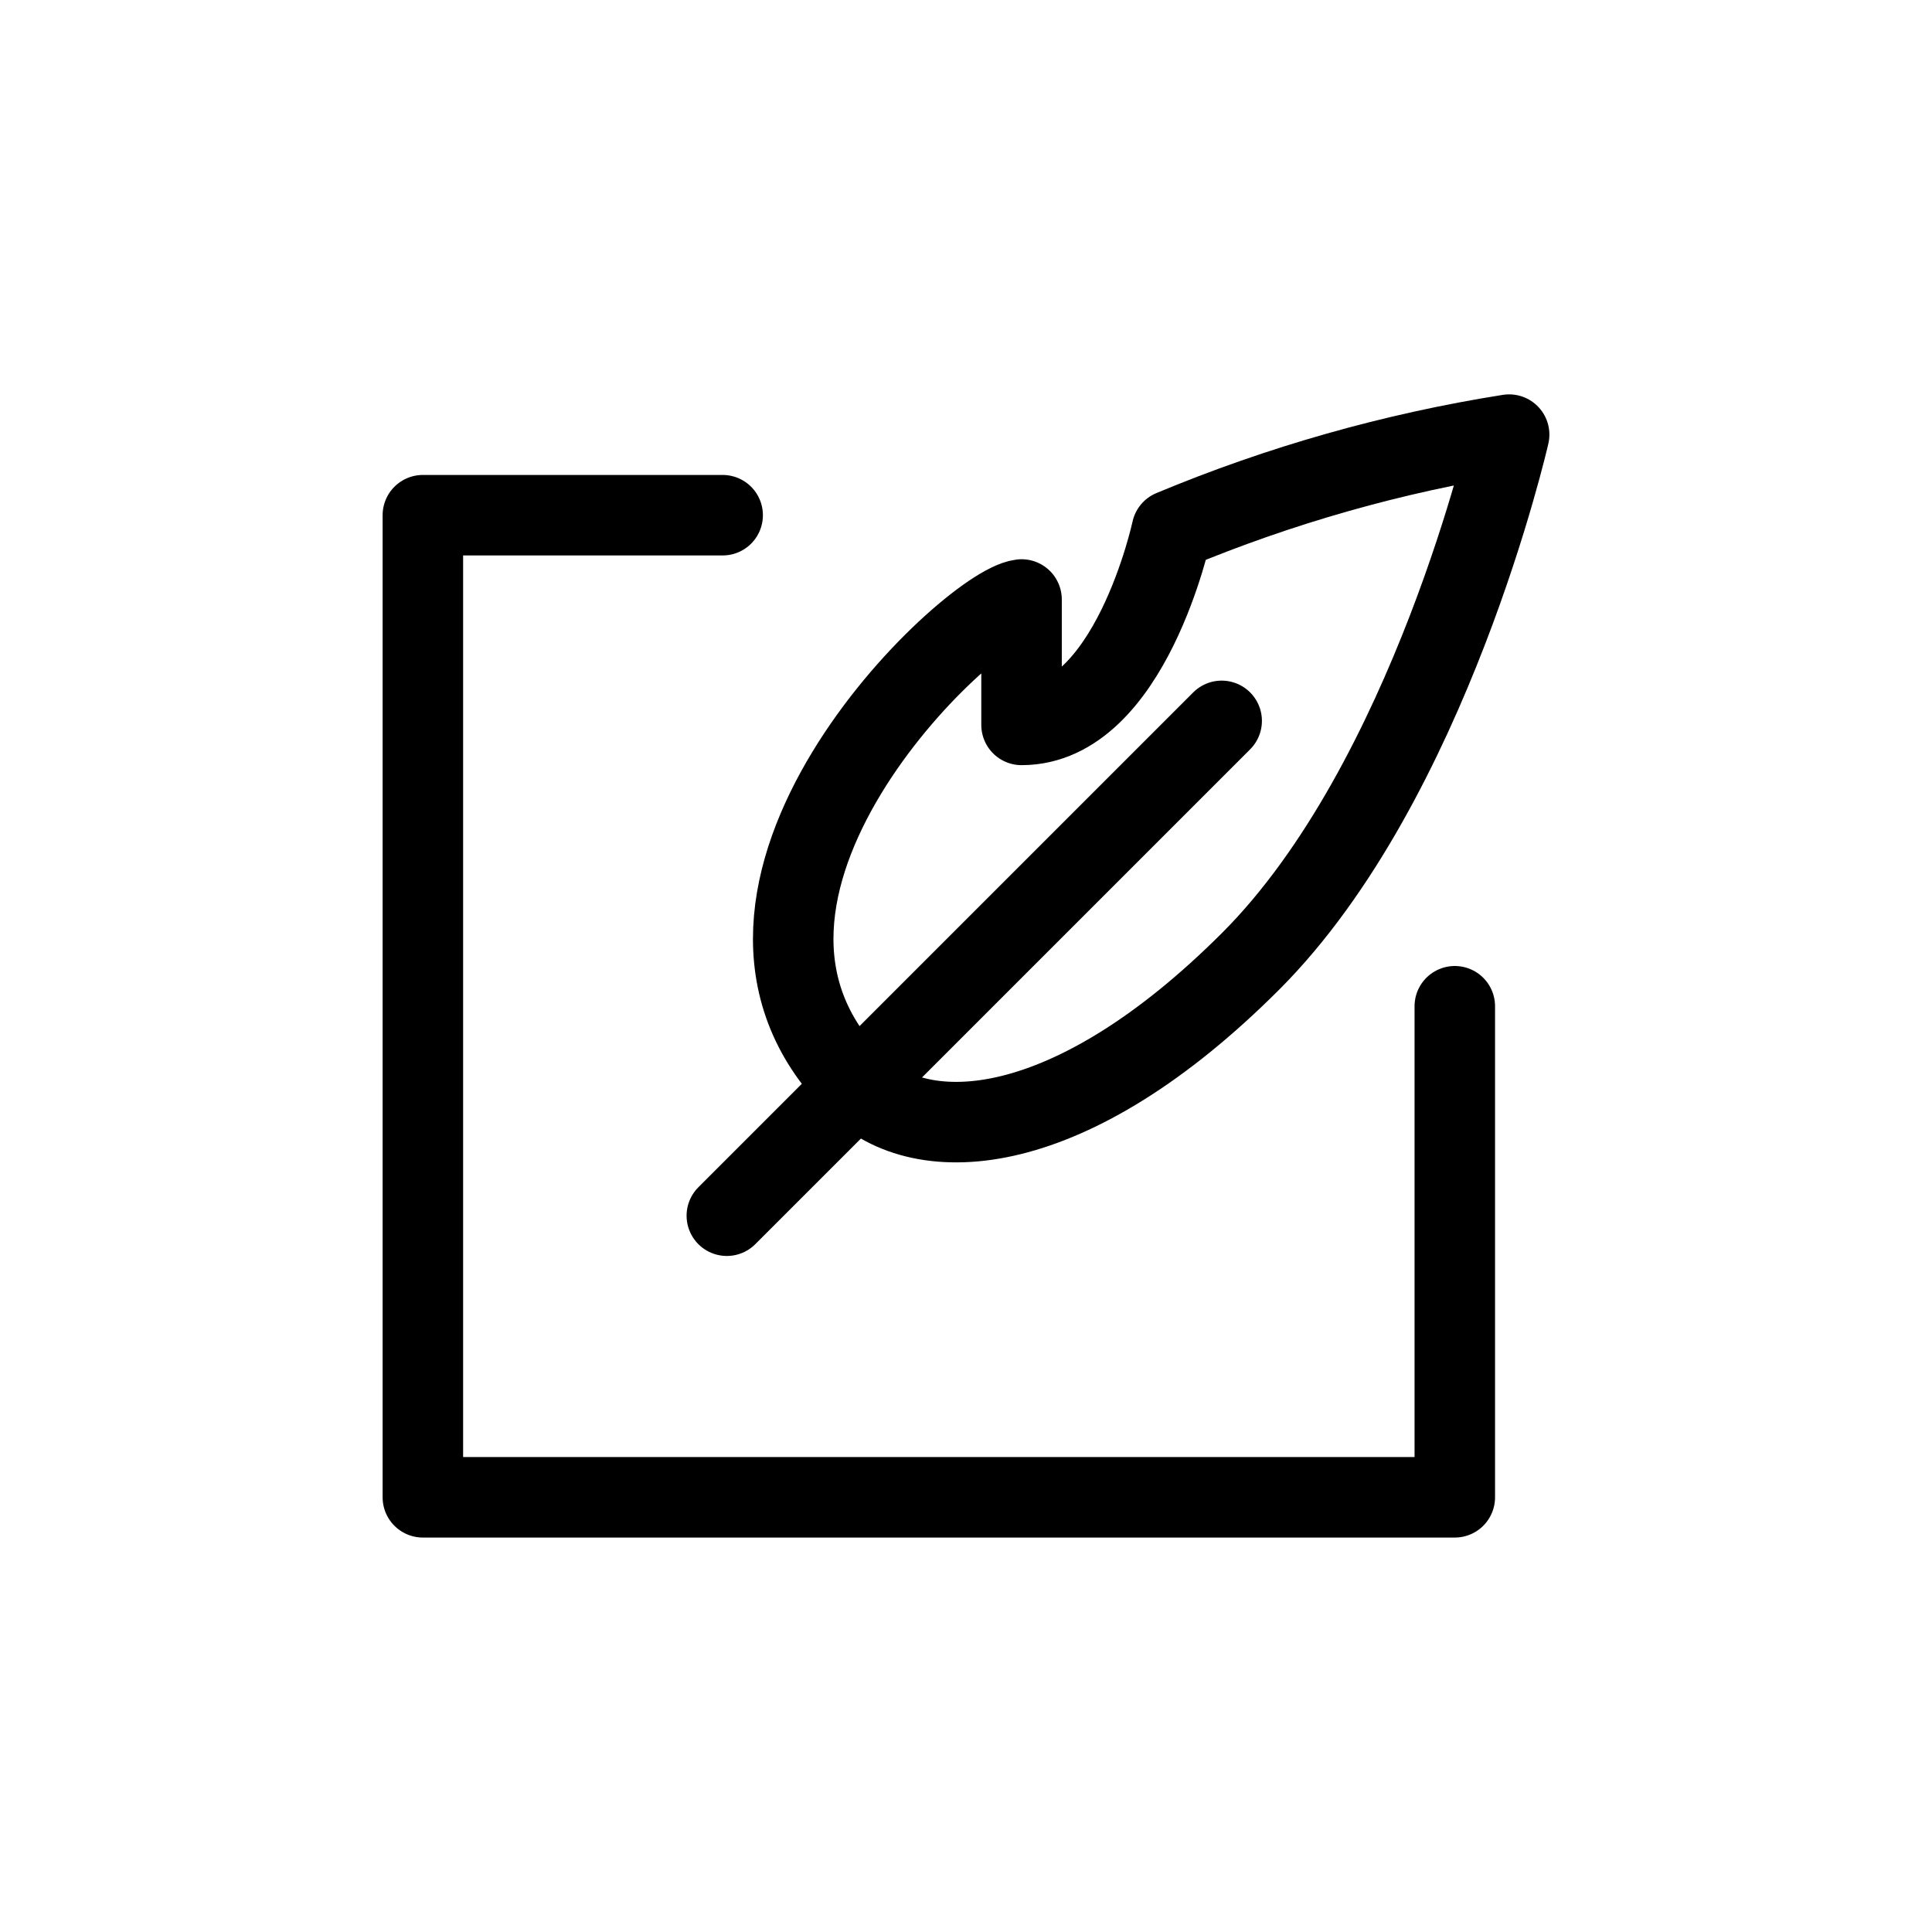
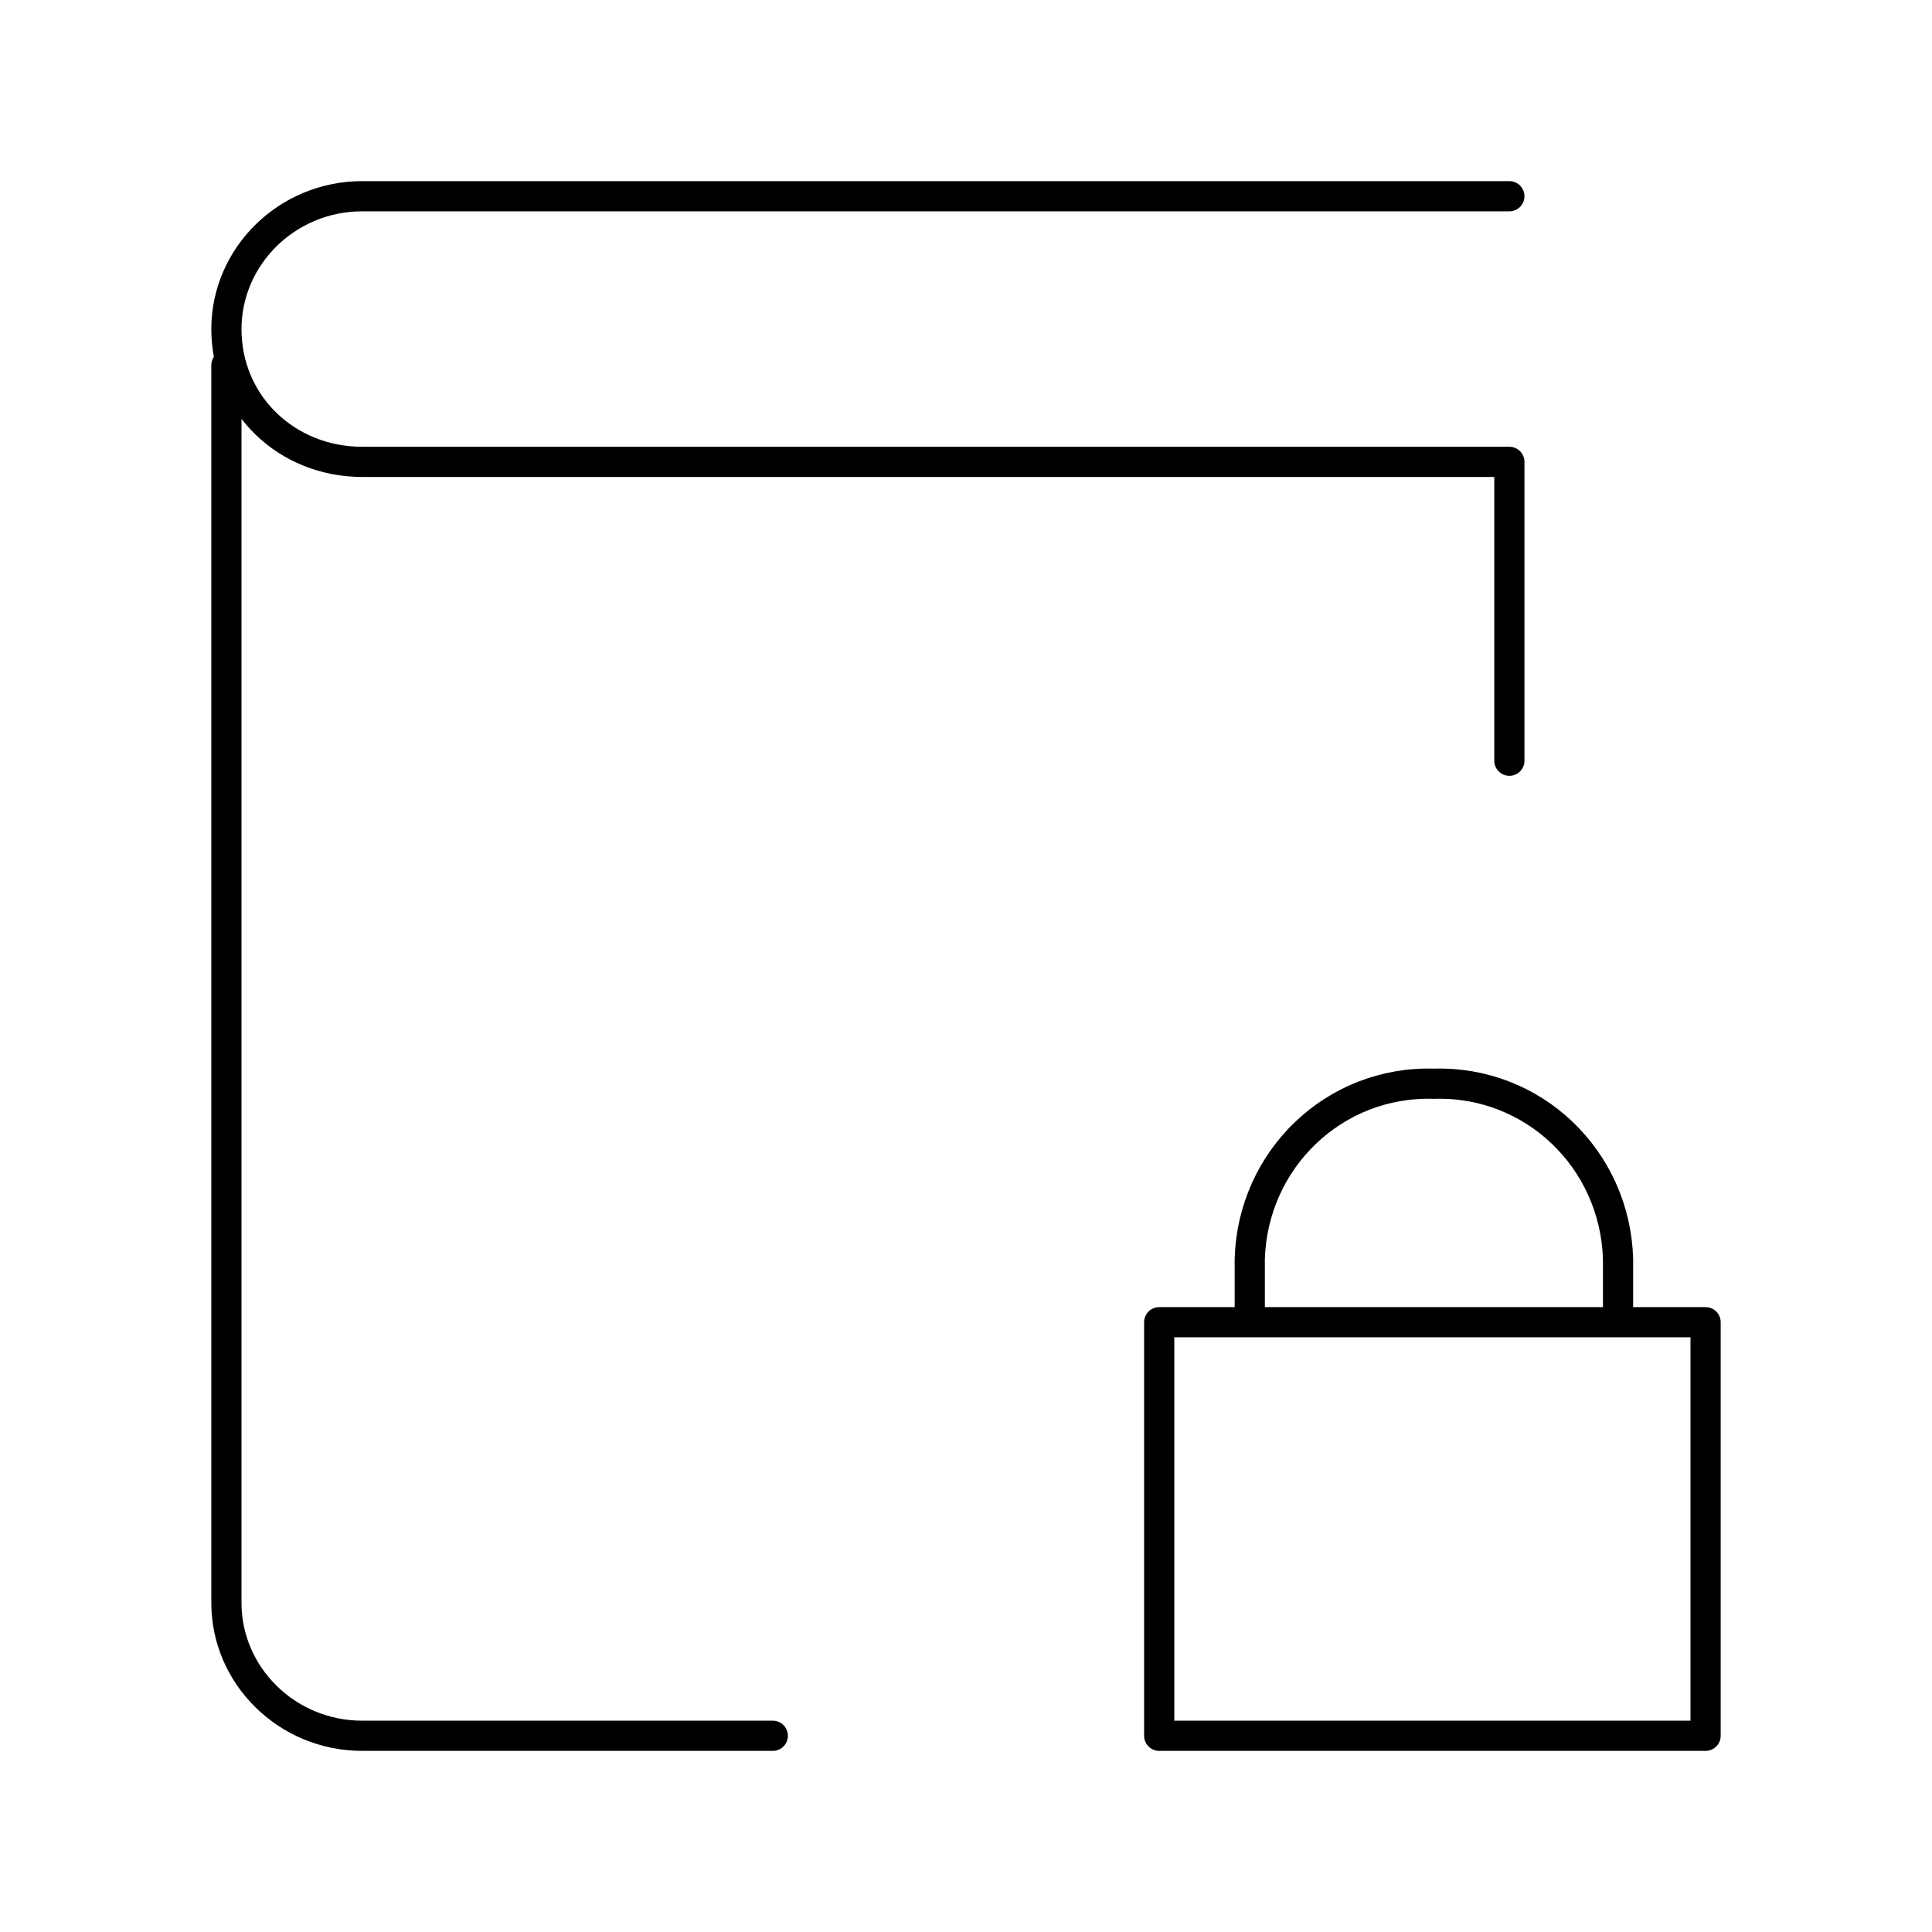
- <svg xmlns="http://www.w3.org/2000/svg" width="24" height="24">
-   <defs>
-     <style>.cls-2{fill:none;stroke:currentColor;stroke-linecap:round;stroke-linejoin:round}</style>
-   </defs>
-   <path d="M0 0h24v24H0z" fill="none" />
-   <path class="cls-2" d="M18.072 12.5v6.1H5.253V6.4h3.724m.052 8.702 6.147-6.147" />
-   <path class="cls-2" d="M12.69 7.447c-.675.084-4.431 3.654-2.061 6.023.829.829 2.679.7 4.908-1.53s3.21-6.541 3.21-6.541a18.306 18.306 0 0 0-4.19 1.188s-.517 2.418-1.867 2.418z" />
+ <svg xmlns="http://www.w3.org/2000/svg" version="1.1" id="Layer_1" viewBox="0 0 64 64" xml:space="preserve">
+   <style>.st0{fill:none;stroke:currentColor;stroke-linecap:round;stroke-linejoin:round}</style>
+   <path class="st0" d="M25.6 57.5H12c-2.5 0-4.5-2-4.5-4.4v-41" />
+   <path class="st0" d="M50 6.5H12c-2.5 0-4.5 2-4.5 4.4 0 2.5 2 4.4 4.5 4.4h38v9.9M38.4 43.8h18.1v13.7H38.4V43.8zm3-.2v-1.9c.1-3.3 2.8-5.9 6.1-5.8 3.3-.1 6 2.5 6.1 5.8v1.9" />
</svg>
